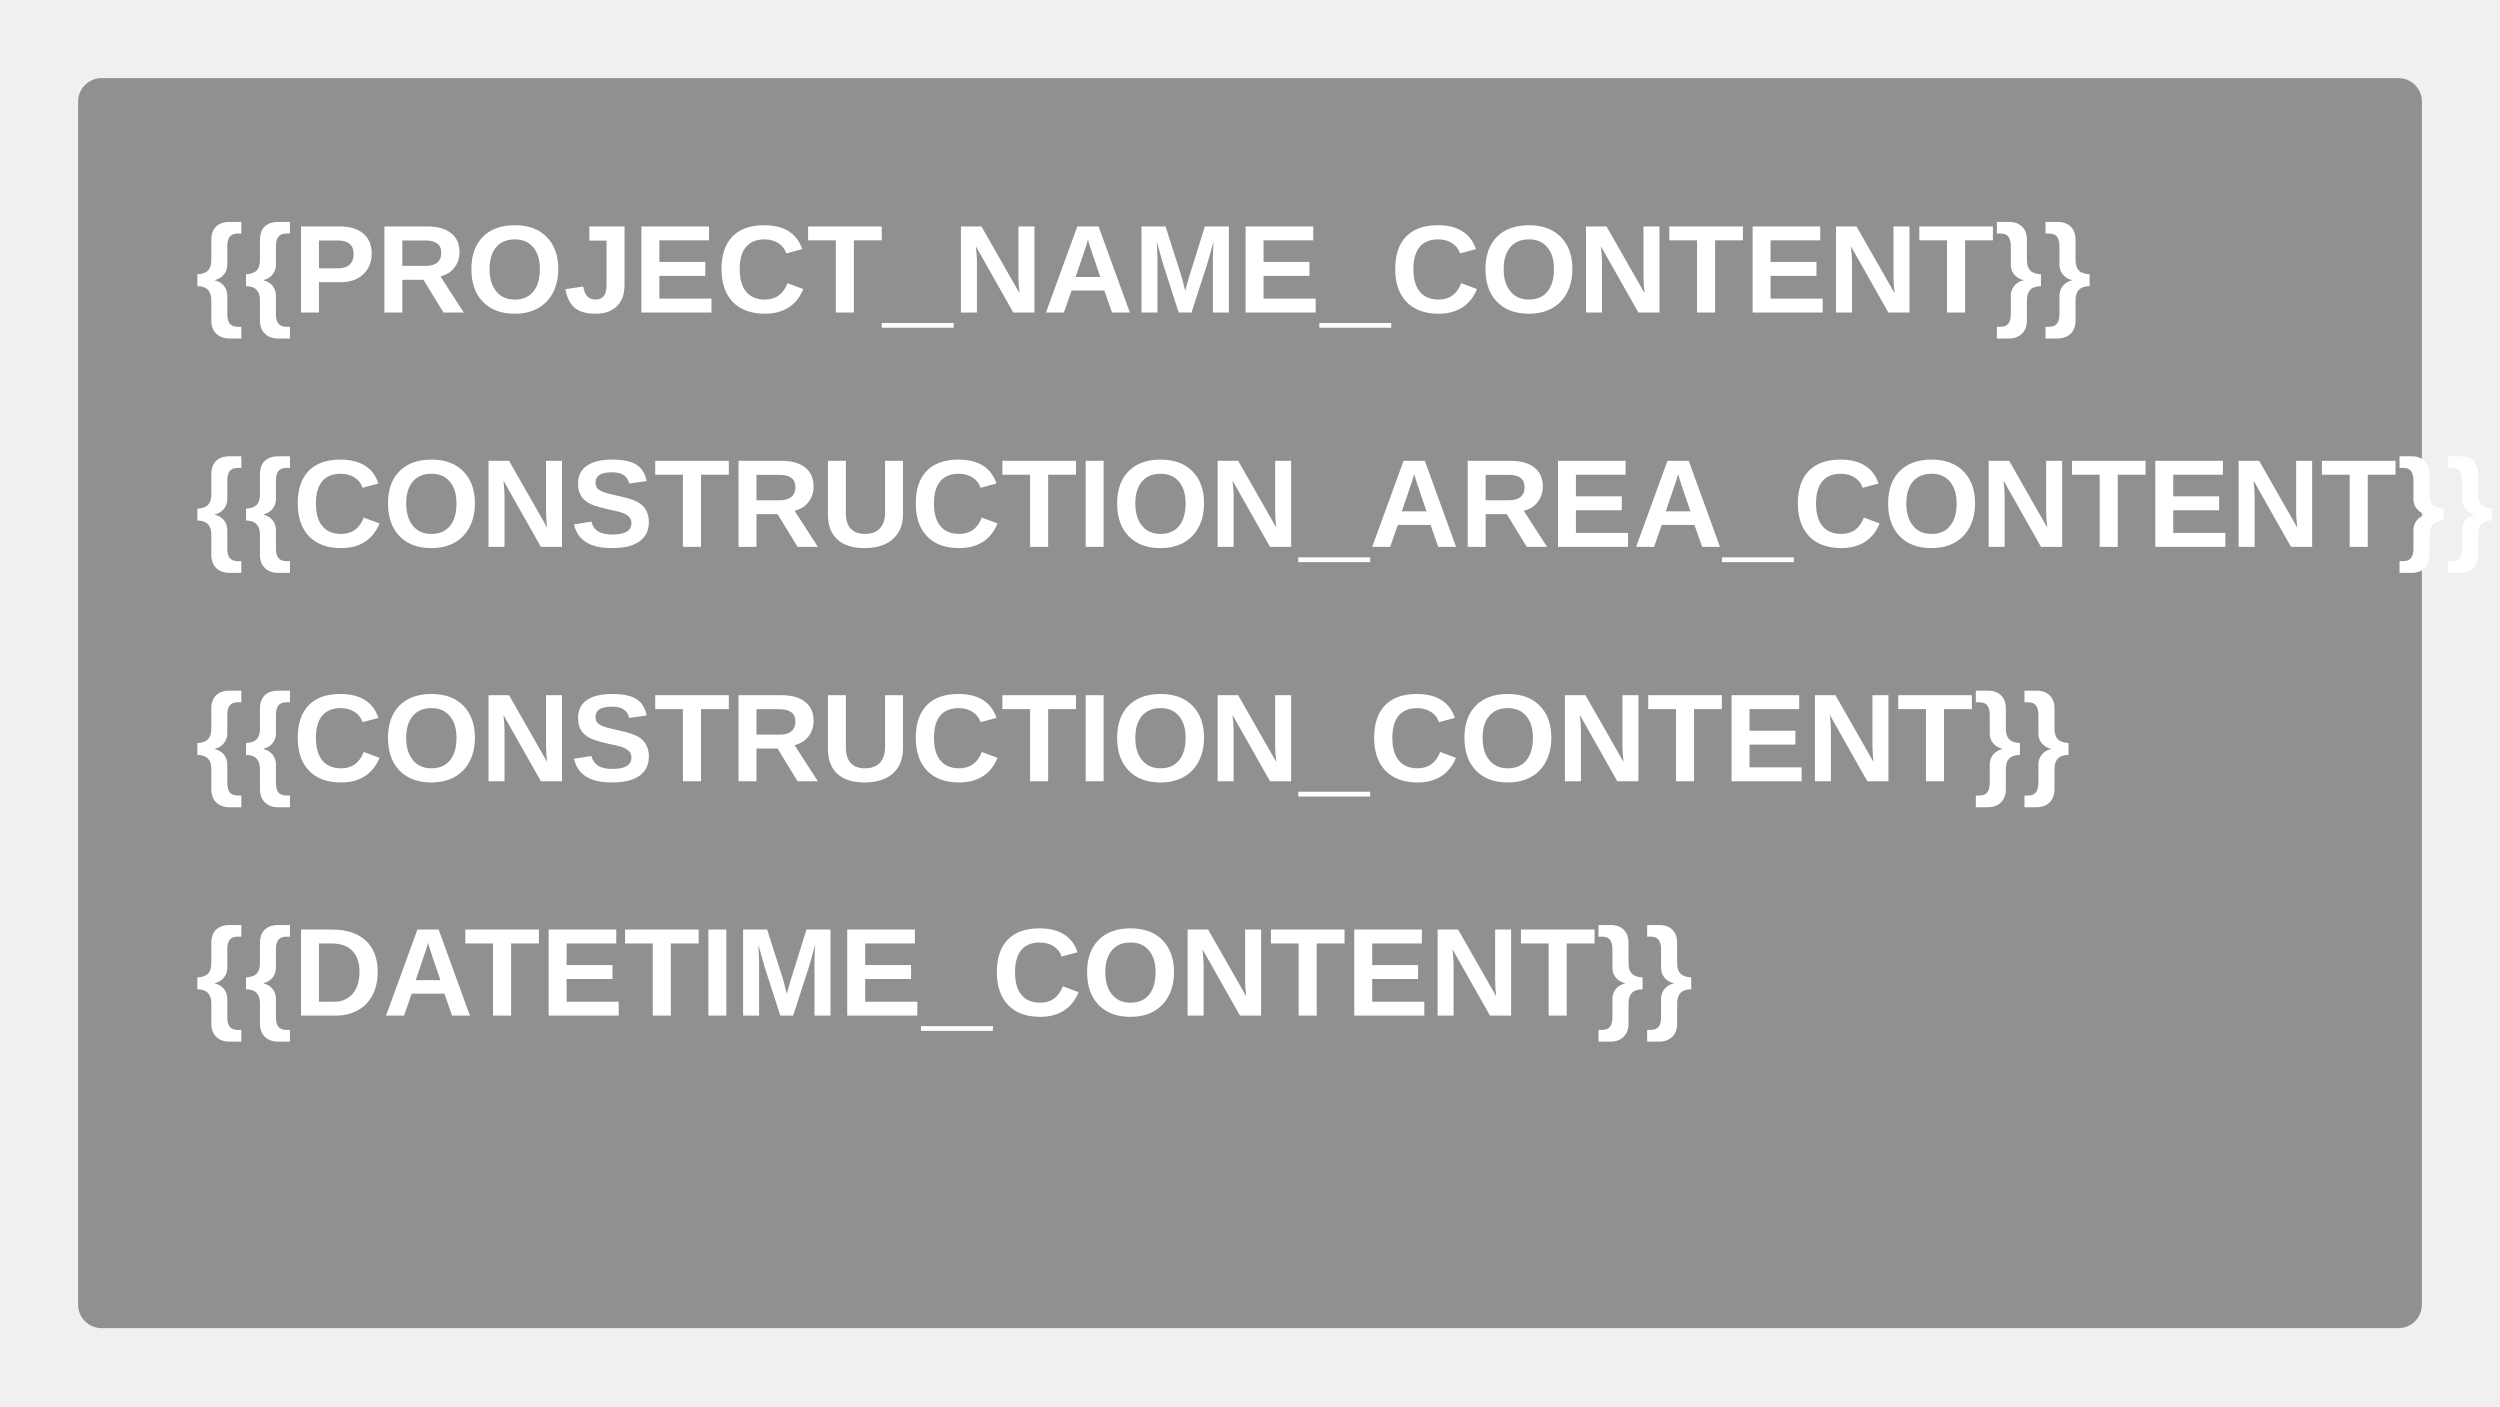
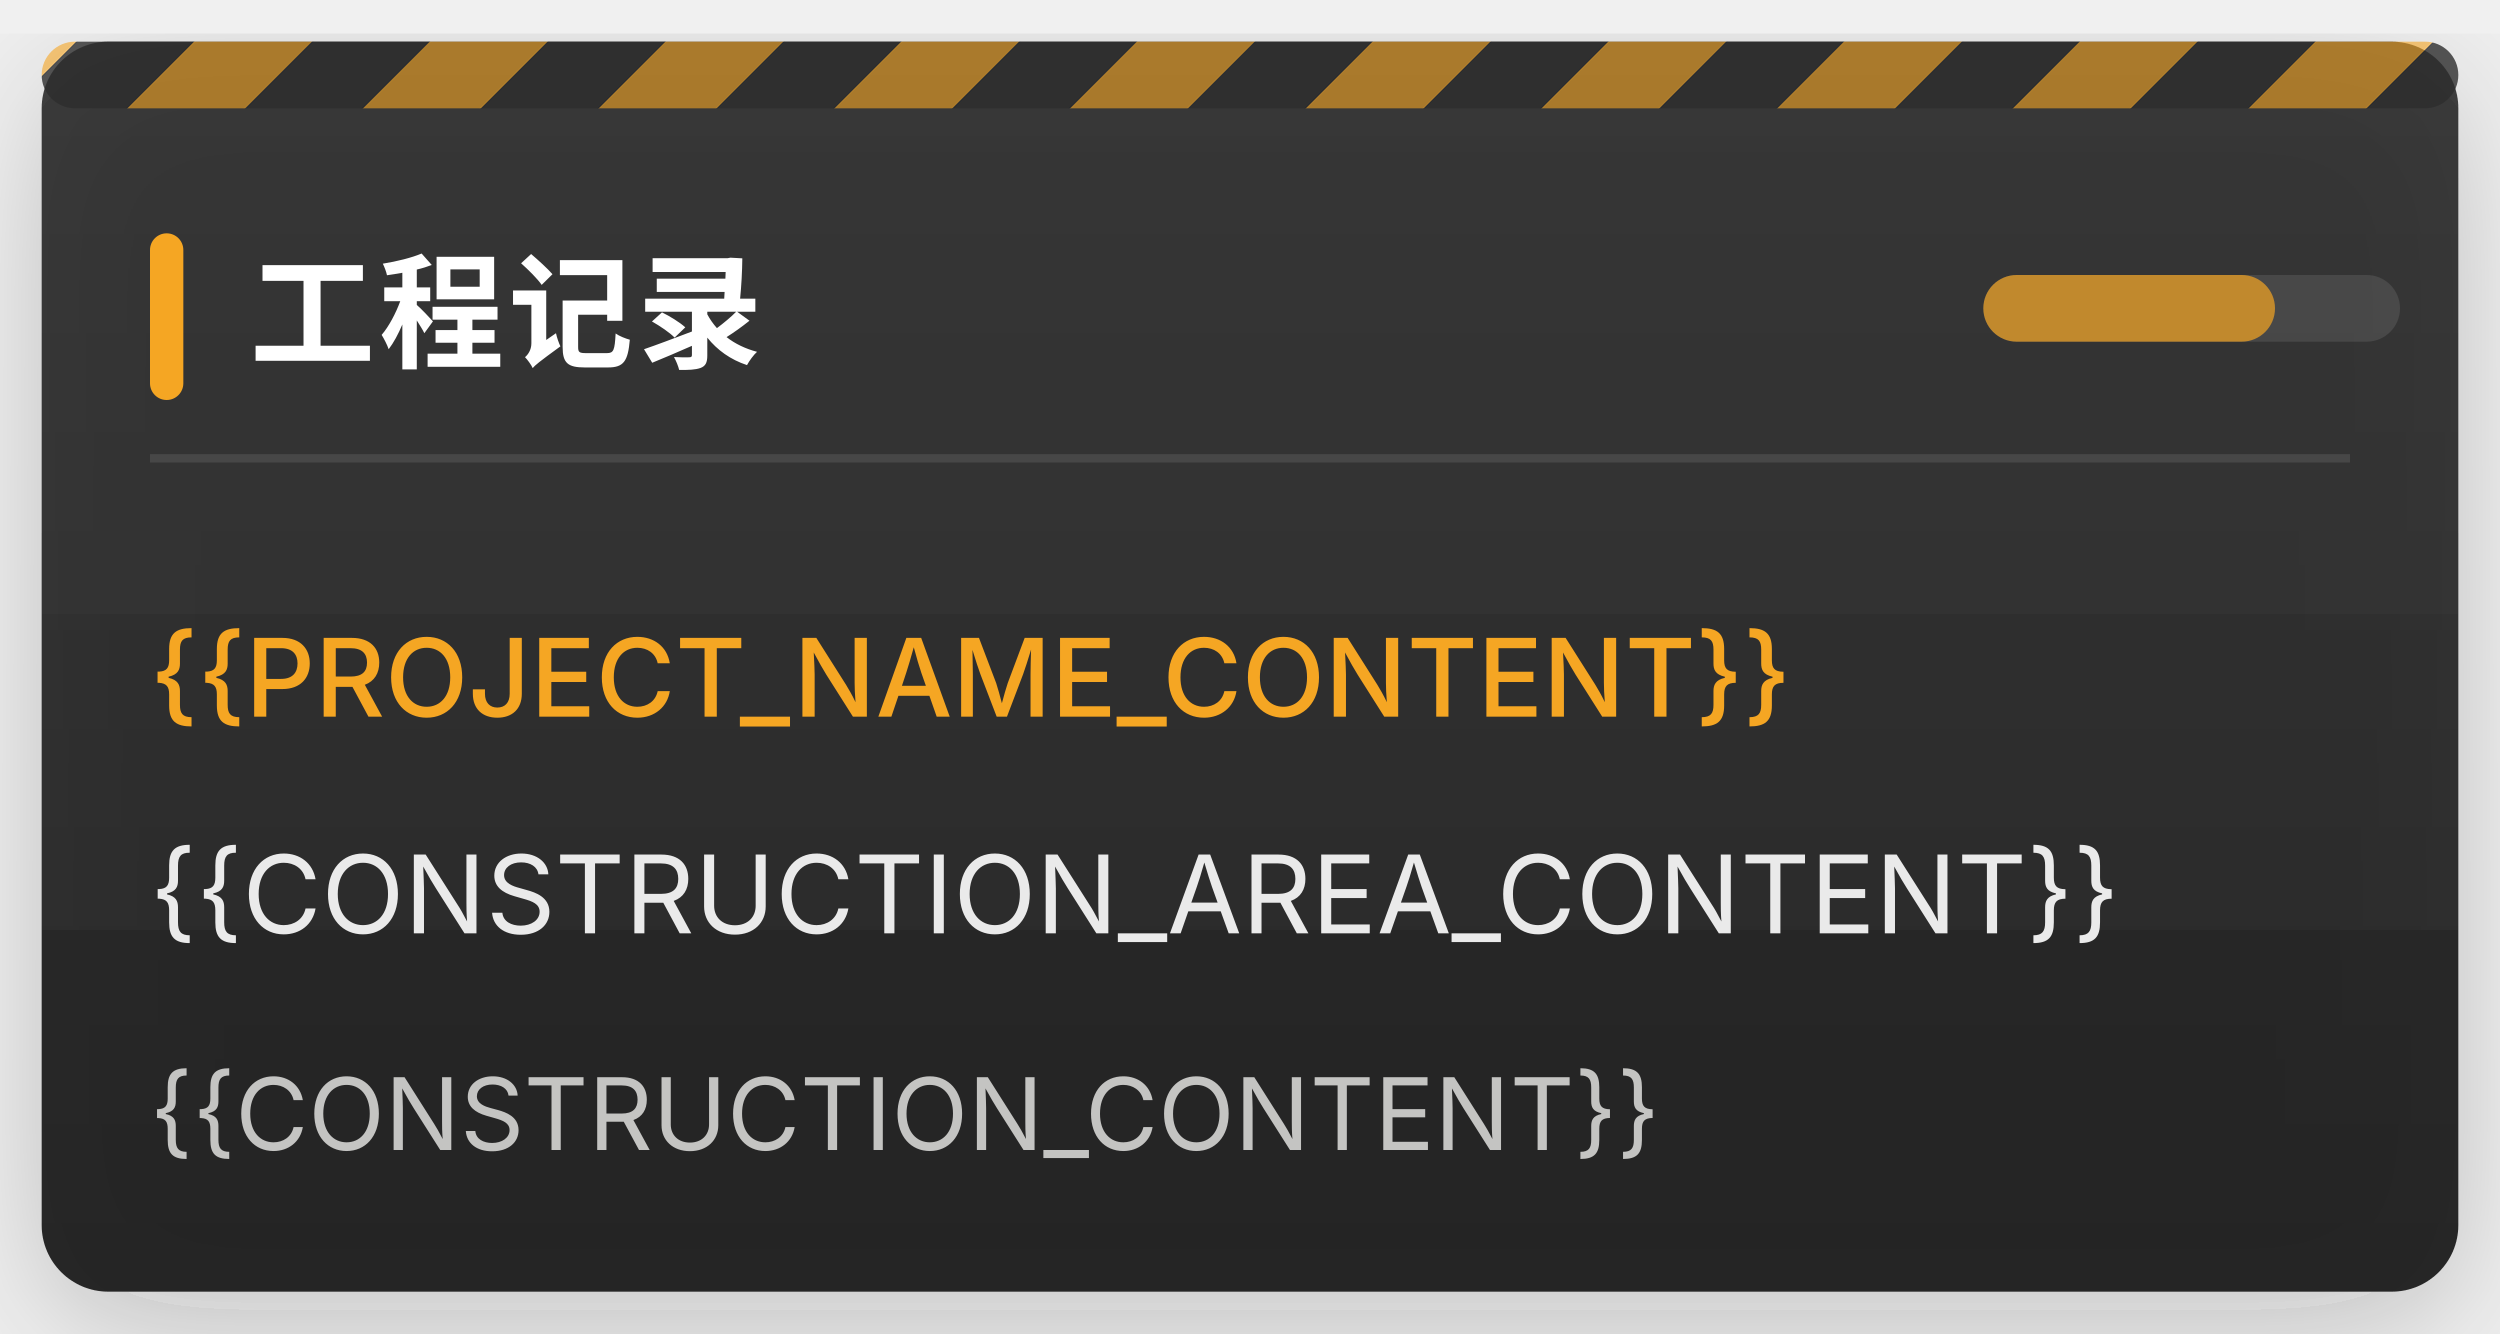
- <svg xmlns="http://www.w3.org/2000/svg" width="320" height="180" viewBox="0 0 320 180">
+ <svg xmlns="http://www.w3.org/2000/svg" width="300" height="160" viewBox="0 0 300 160">
  <defs>
-     <pattern id="diagonalHatch" patternUnits="userSpaceOnUse" width="10" height="10">
-       <path d="M-2,2 l4,-4 M0,10 l10,-10 M8,12 l4,-4" stroke="#000000" stroke-width="1" stroke-opacity="0.2" />
+     <filter id="soft-shadow" x="-50%" y="-50%" width="200%" height="200%">
+       <feDropShadow dx="0" dy="4" stdDeviation="10" flood-color="#1A1A1A" flood-opacity="0.25" />
+     </filter>
+     <pattern id="hazard-stripes" width="20" height="20" patternUnits="userSpaceOnUse" patternTransform="rotate(45)">
+       <rect width="10" height="20" fill="#F5A623" fill-opacity="0.6" />
+       <rect x="10" width="10" height="20" fill="#2D2D2D" fill-opacity="0.8" />
    </pattern>
+     <linearGradient id="eng-gradient" x1="0%" y1="0%" x2="0%" y2="100%">
+       <stop offset="0%" style="stop-color:#2D2D2D;stop-opacity:0.9" />
+       <stop offset="100%" style="stop-color:#1A1A1A;stop-opacity:0.95" />
+     </linearGradient>
  </defs>
-   <rect x="10" y="10" width="300" height="160" rx="3" ry="3" fill="#000000" fill-opacity="0.4" />
-   <text x="25" y="40" font-family="Arial, sans-serif" font-weight="bold" font-size="16" fill="#FFFFFF">
-     <tspan id="line1" x="25" dy="0">{{PROJECT_NAME_CONTENT}}</tspan>
-     <tspan id="line2" x="25" dy="30">{{CONSTRUCTION_AREA_CONTENT}}</tspan>
-     <tspan id="line3" x="25" dy="30">{{CONSTRUCTION_CONTENT}}</tspan>
-     <tspan id="line4" x="25" dy="30">{{DATETIME_CONTENT}}</tspan>
-   </text>
+   <rect x="5" y="5" width="290" height="150" rx="8" ry="8" fill="url(#eng-gradient)" filter="url(#soft-shadow)" />
+   <rect x="5" y="5" width="290" height="8" rx="4" fill="url(#hazard-stripes)" />
+   <g transform="translate(18, 28)">
+     <rect x="0" y="0" width="4" height="20" rx="2" fill="#F5A623" />
+     <text x="12" y="15" font-family="'SF Pro Display', 'PingFang SC', sans-serif" font-size="15" font-weight="600" fill="#FFFFFF" letter-spacing="0.5">
+       工程记录
+     </text>
+     <g transform="translate(220, 5)">
+       <rect x="0" y="0" width="50" height="8" rx="4" fill="#FFFFFF" fill-opacity="0.1" />
+       <rect x="0" y="0" width="35" height="8" rx="4" fill="#F5A623" fill-opacity="0.7" />
+     </g>
+   </g>
+   <line x1="18" y1="55" x2="282" y2="55" stroke="#FFFFFF" stroke-width="1" stroke-opacity="0.1" />
+   <g transform="translate(18, 70)">
+     <text x="0" y="16" font-family="'SF Pro Display', 'PingFang SC', sans-serif" font-size="13" fill="#F5A623" font-weight="500">
+       <tspan id="project-content">{{PROJECT_NAME_CONTENT}}</tspan>
+     </text>
+     <text x="0" y="42" font-family="'SF Pro Display', 'PingFang SC', sans-serif" font-size="13" fill="#FFFFFF" fill-opacity="0.9">
+       <tspan id="area-content">{{CONSTRUCTION_AREA_CONTENT}}</tspan>
+     </text>
+     <text x="0" y="68" font-family="'SF Pro Display', 'PingFang SC', sans-serif" font-size="12" fill="#C4C4C2">
+       <tspan id="content-line">{{CONSTRUCTION_CONTENT}}</tspan>
+     </text>
+   </g>
</svg>
